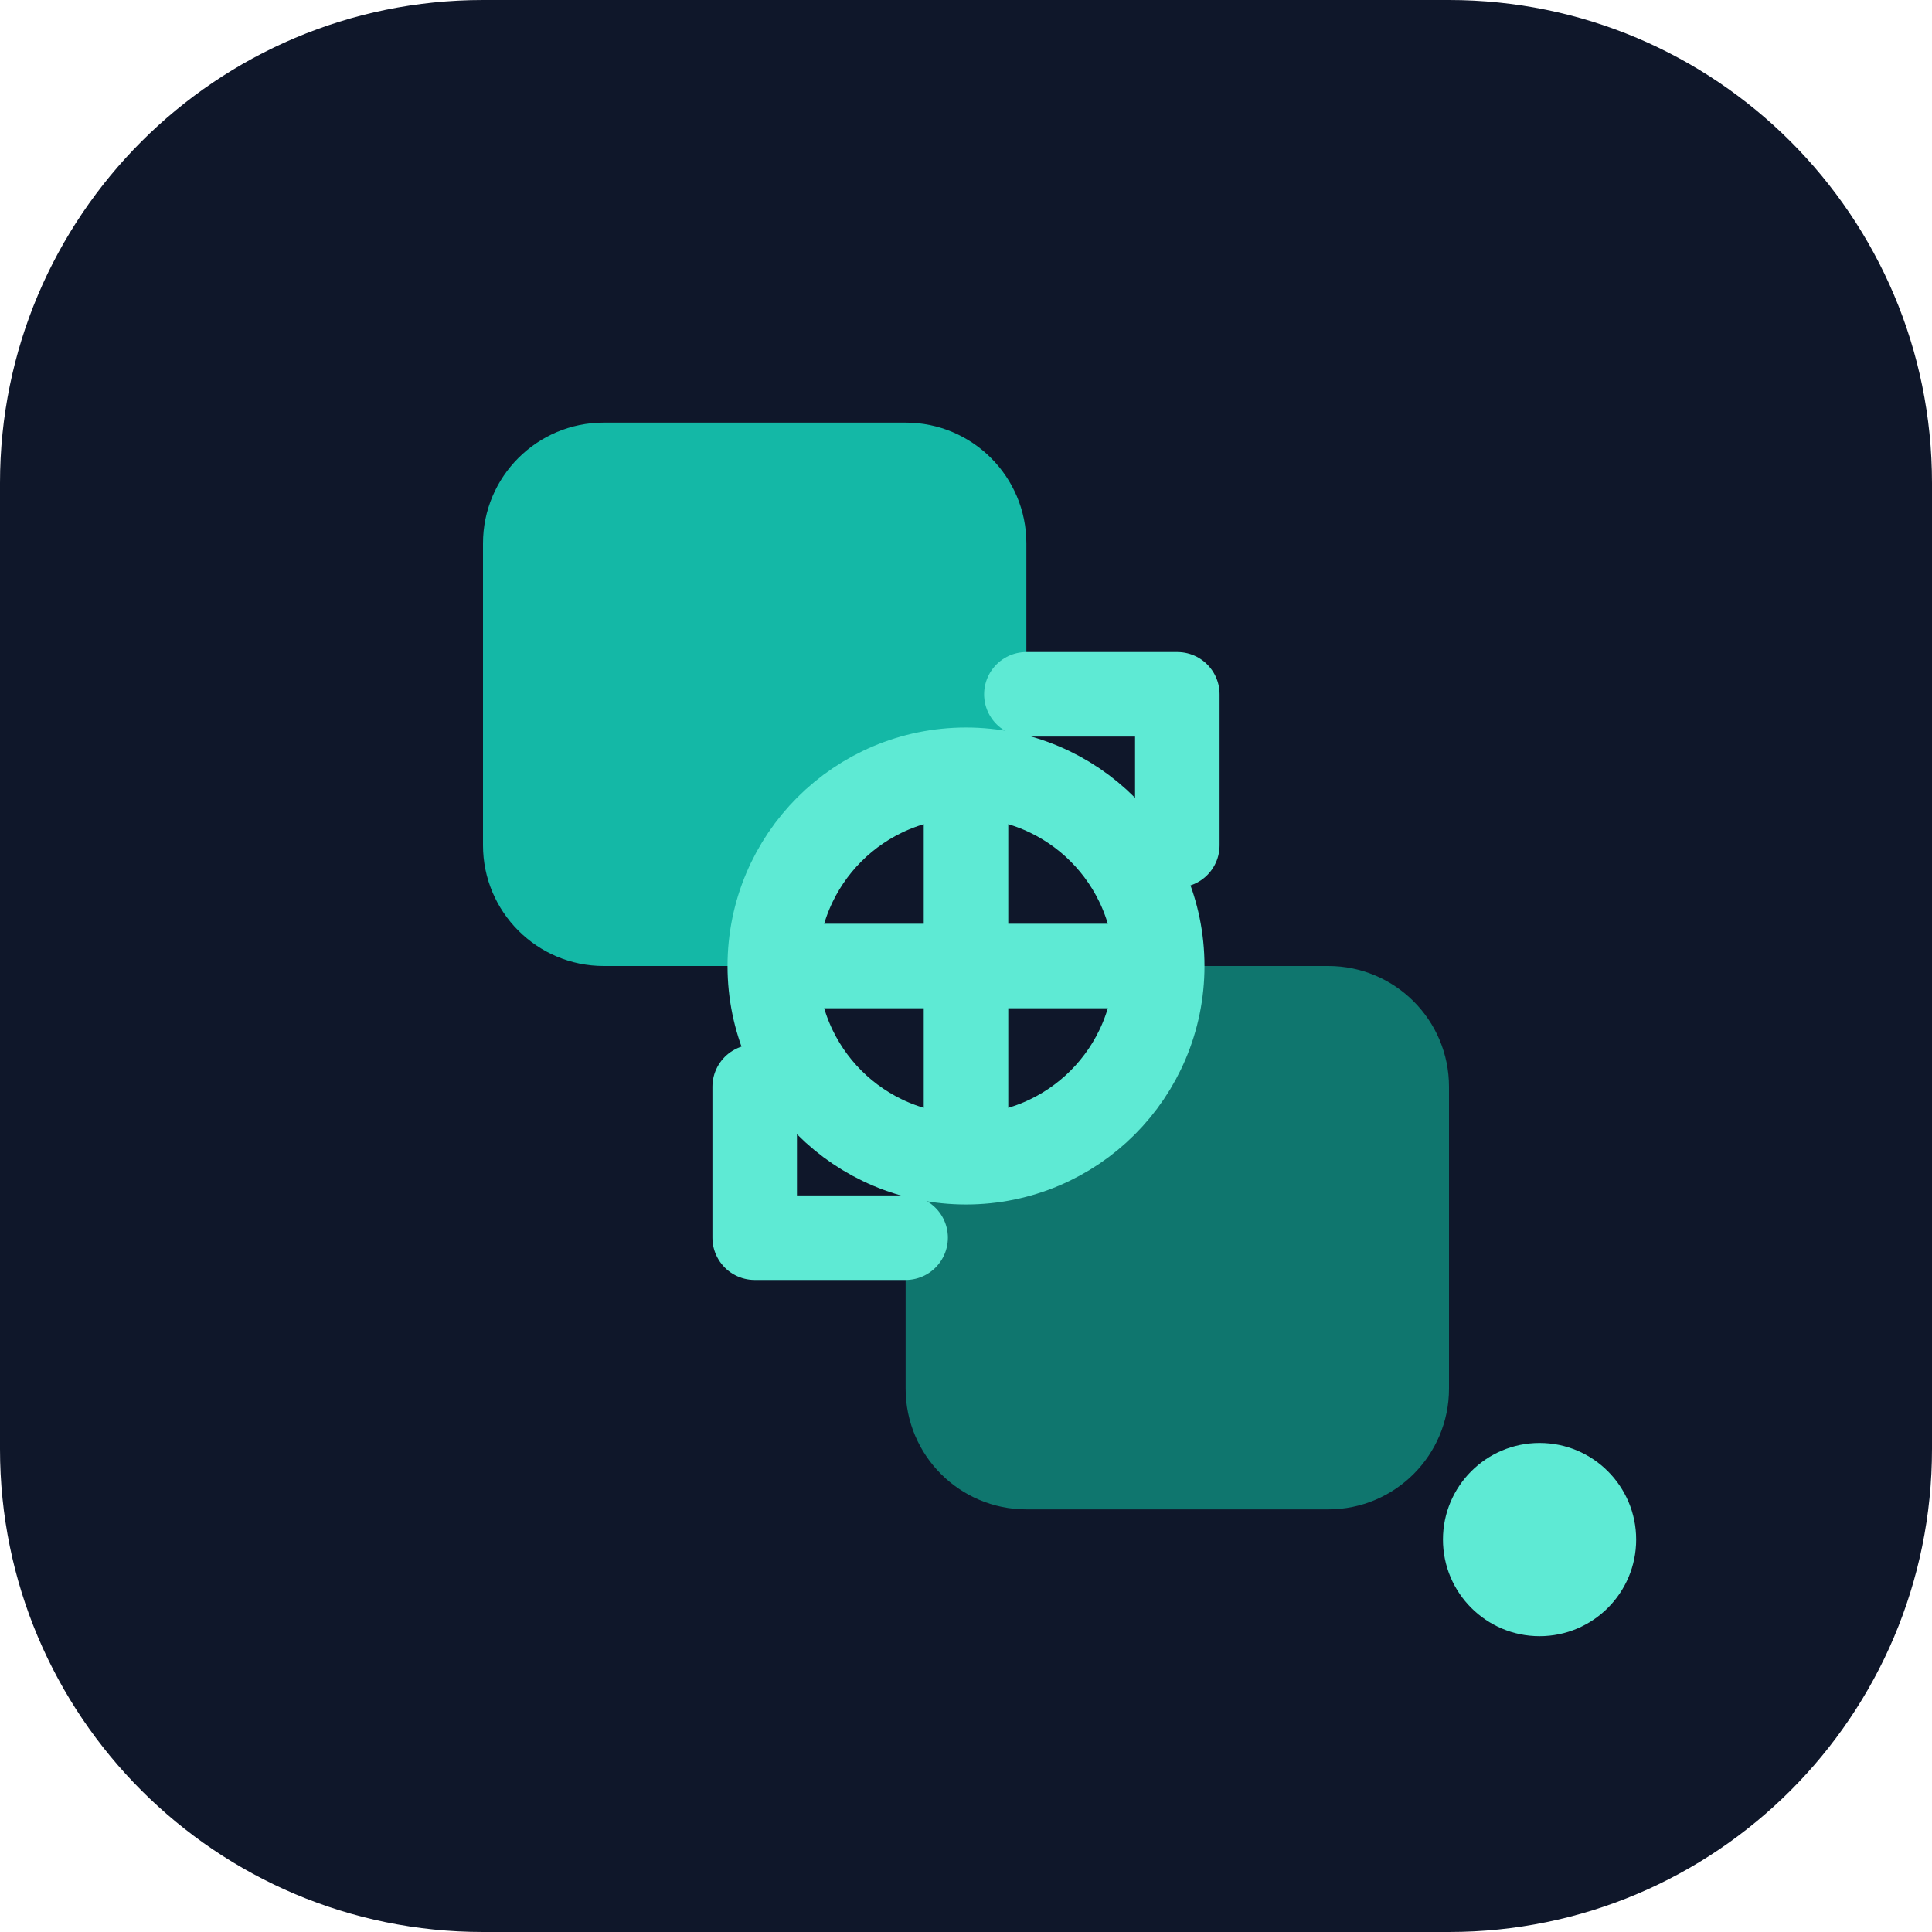
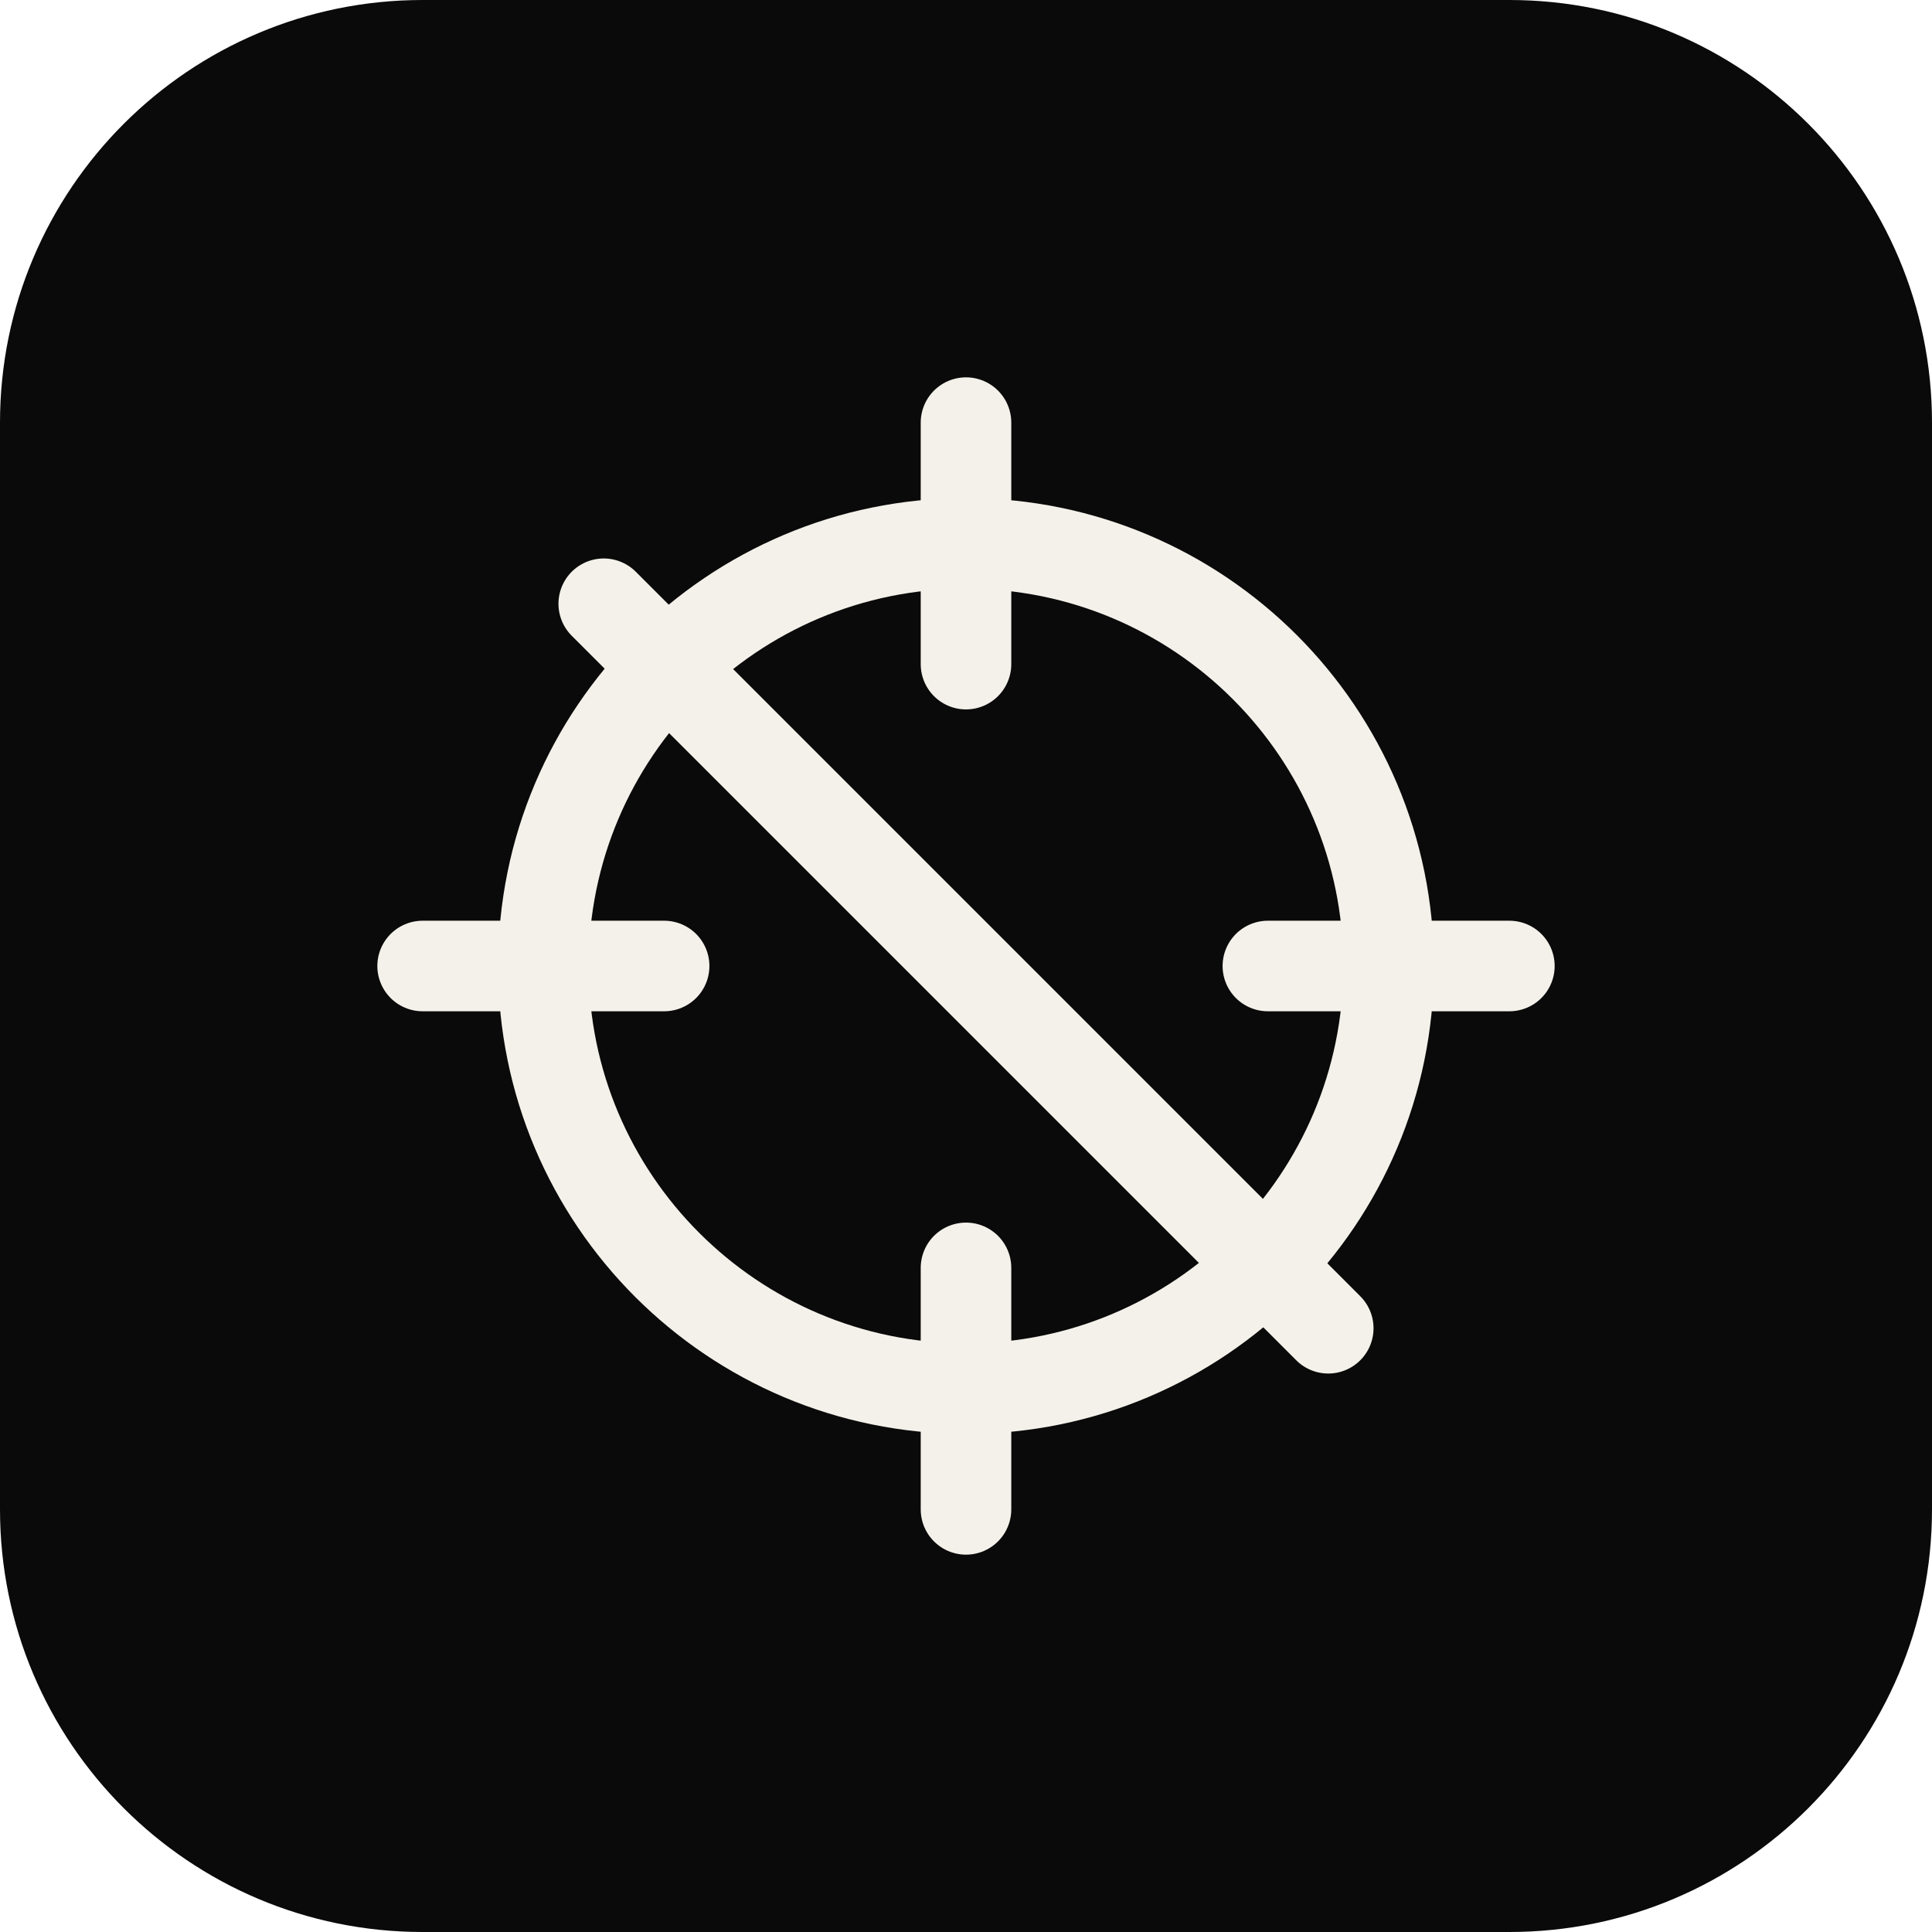
- <svg xmlns="http://www.w3.org/2000/svg" width="32" height="32" viewBox="0 0 32 32" fill="none" role="img" aria-label="Base44 Expert">
-   <rect width="32" height="32" rx="8" fill="#0F172A" />
-   <rect x="15" y="16" width="9" height="9" rx="2" fill="#0F766E" />
-   <rect x="8" y="7" width="9" height="9" rx="2" fill="#14B8A6" />
-   <circle cx="16" cy="16" r="3.2" fill="#0F172A" stroke="#5EEAD4" stroke-width="1.5" />
-   <path d="M16 13.2v5.6M13.2 16h5.6" stroke="#5EEAD4" stroke-width="1.4" stroke-linecap="round" />
-   <path d="M17 11.5h2.5v2.5M15 20.5H12.5V18" stroke="#5EEAD4" stroke-width="1.4" stroke-linecap="round" stroke-linejoin="round" fill="none" />
-   <circle cx="25.5" cy="25.5" r="1.6" fill="#5EEAD4" />
+ <svg xmlns="http://www.w3.org/2000/svg" viewBox="0 0 64 64">
+   <rect width="64" height="64" rx="14" fill="#0A0A0A" />
+   <g fill="none" stroke="#F4F1EA" stroke-width="3" stroke-linecap="round">
+     <circle cx="32" cy="32" r="14" />
+     <path d="M32 14v8M32 42v8M14 32h8M42 32h8" />
+     <path d="M20 20l24 24" />
+   </g>
</svg>
